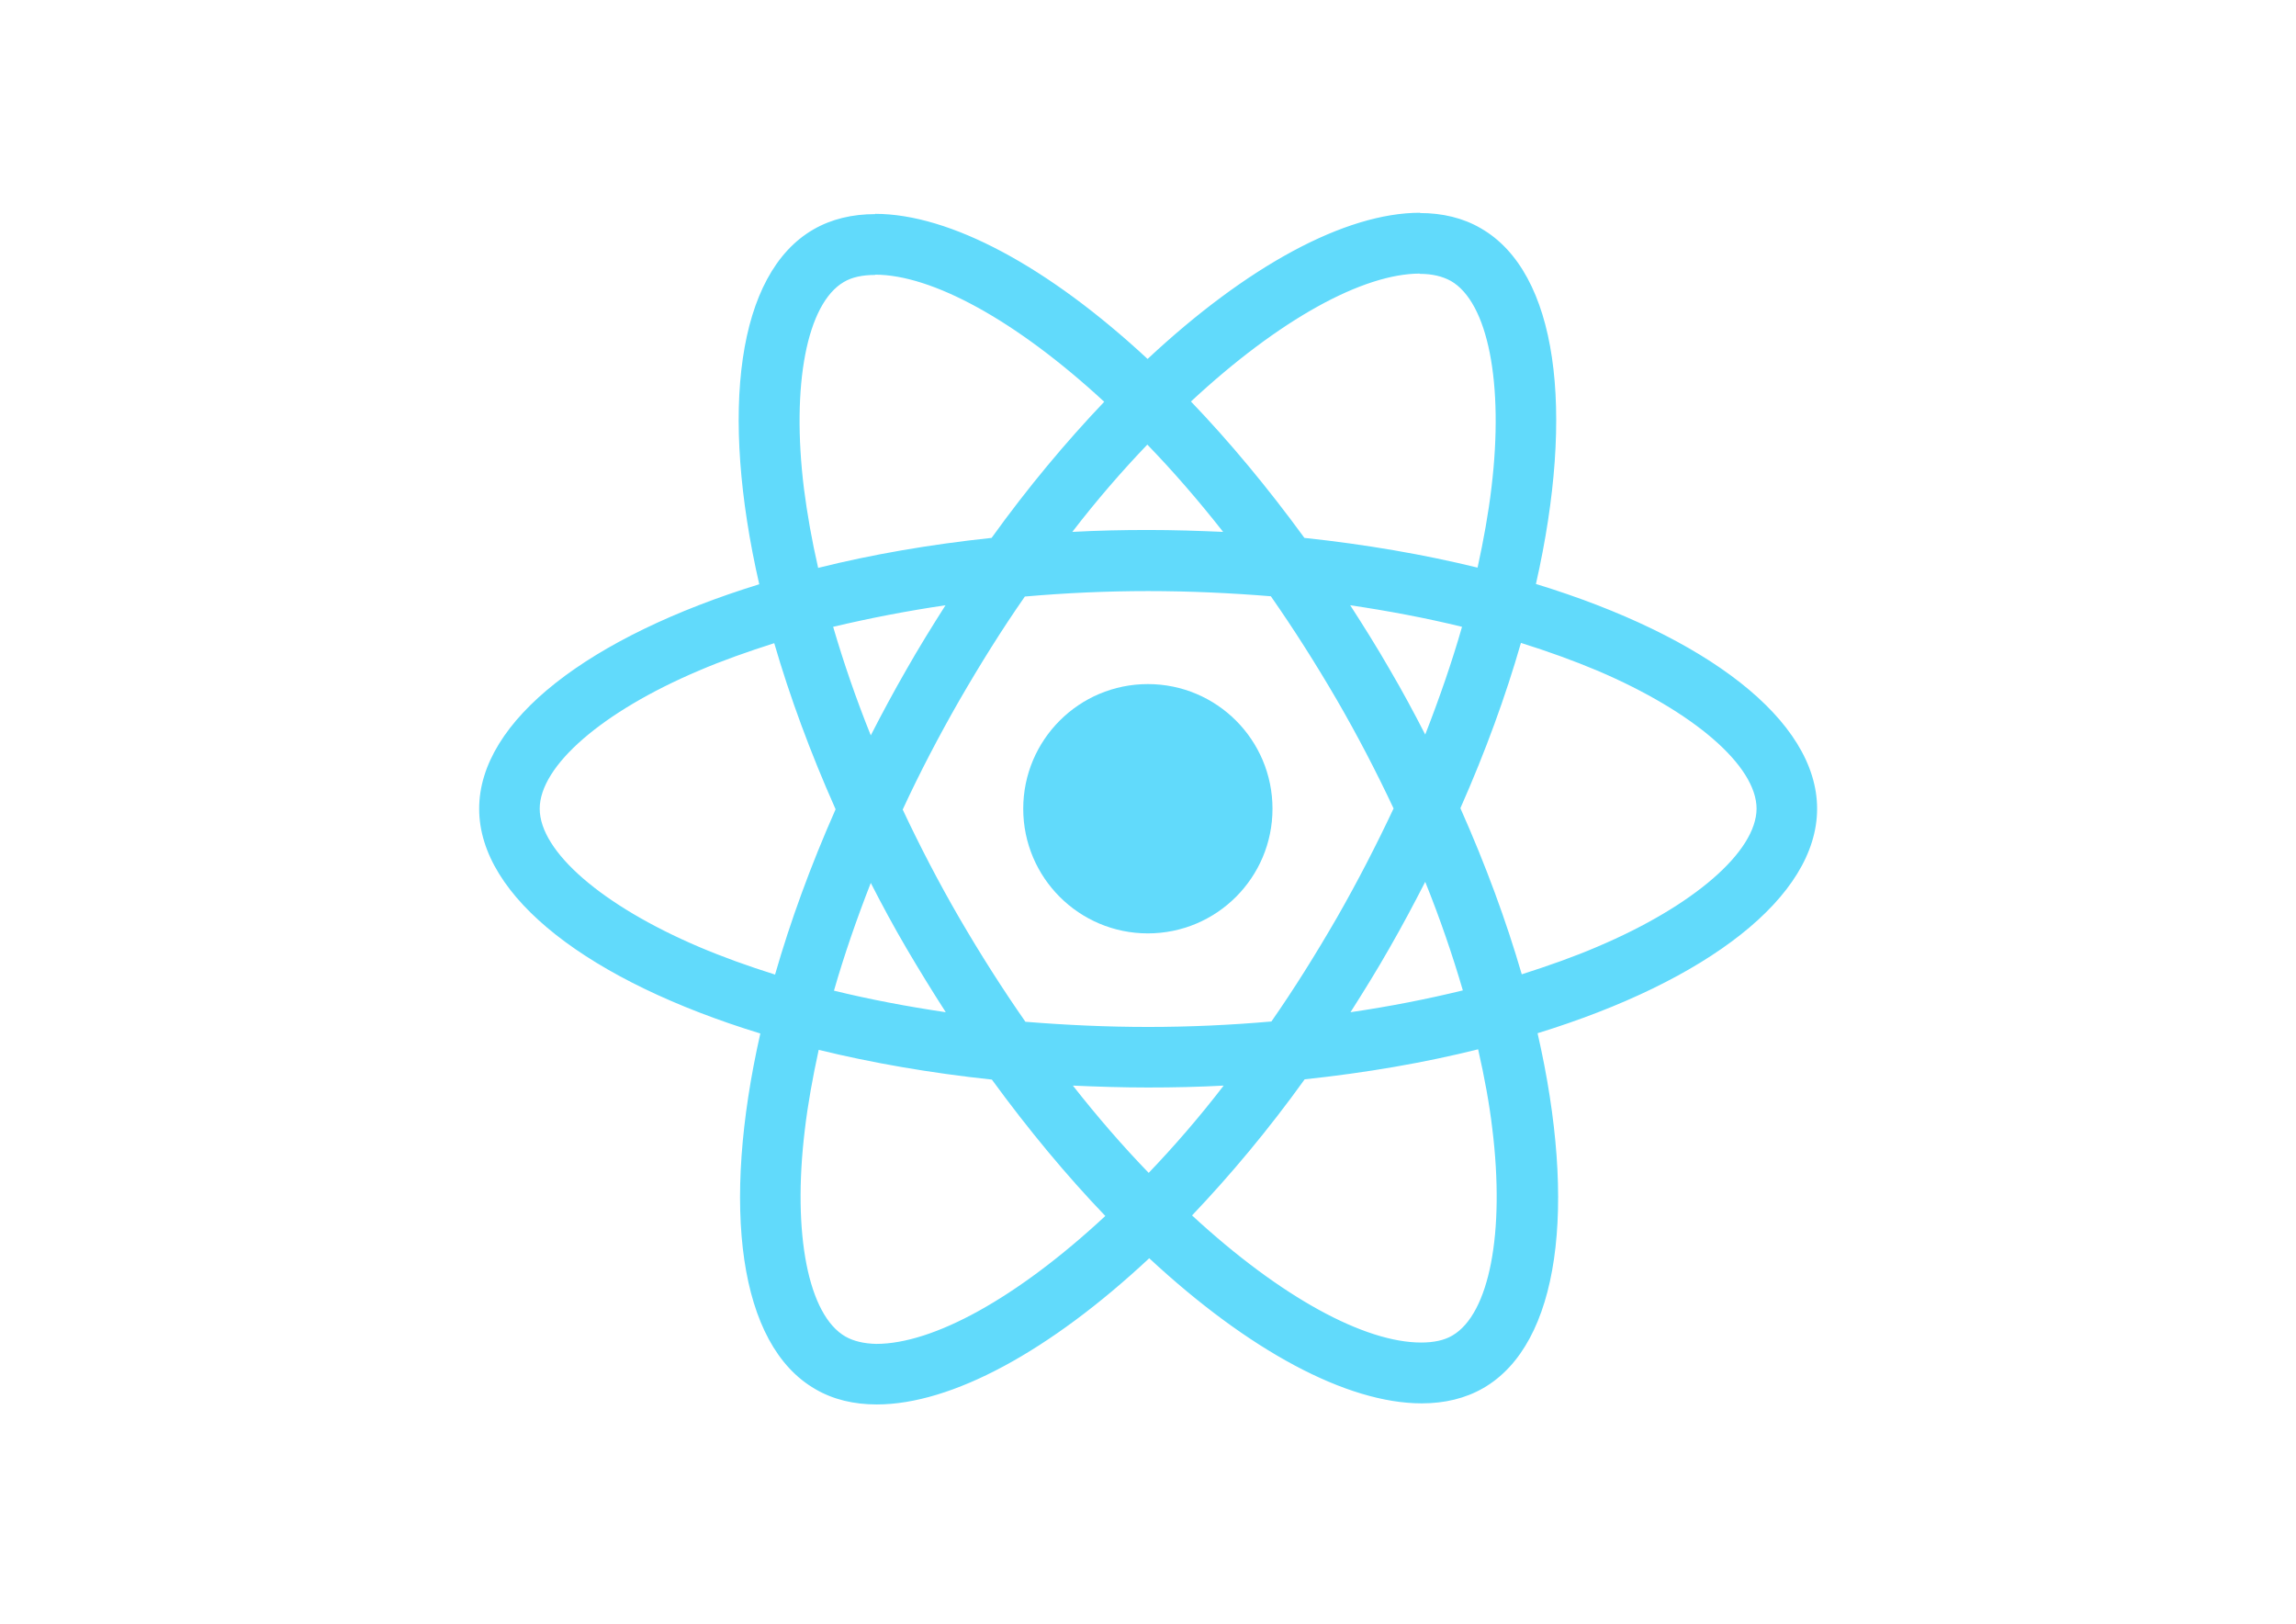
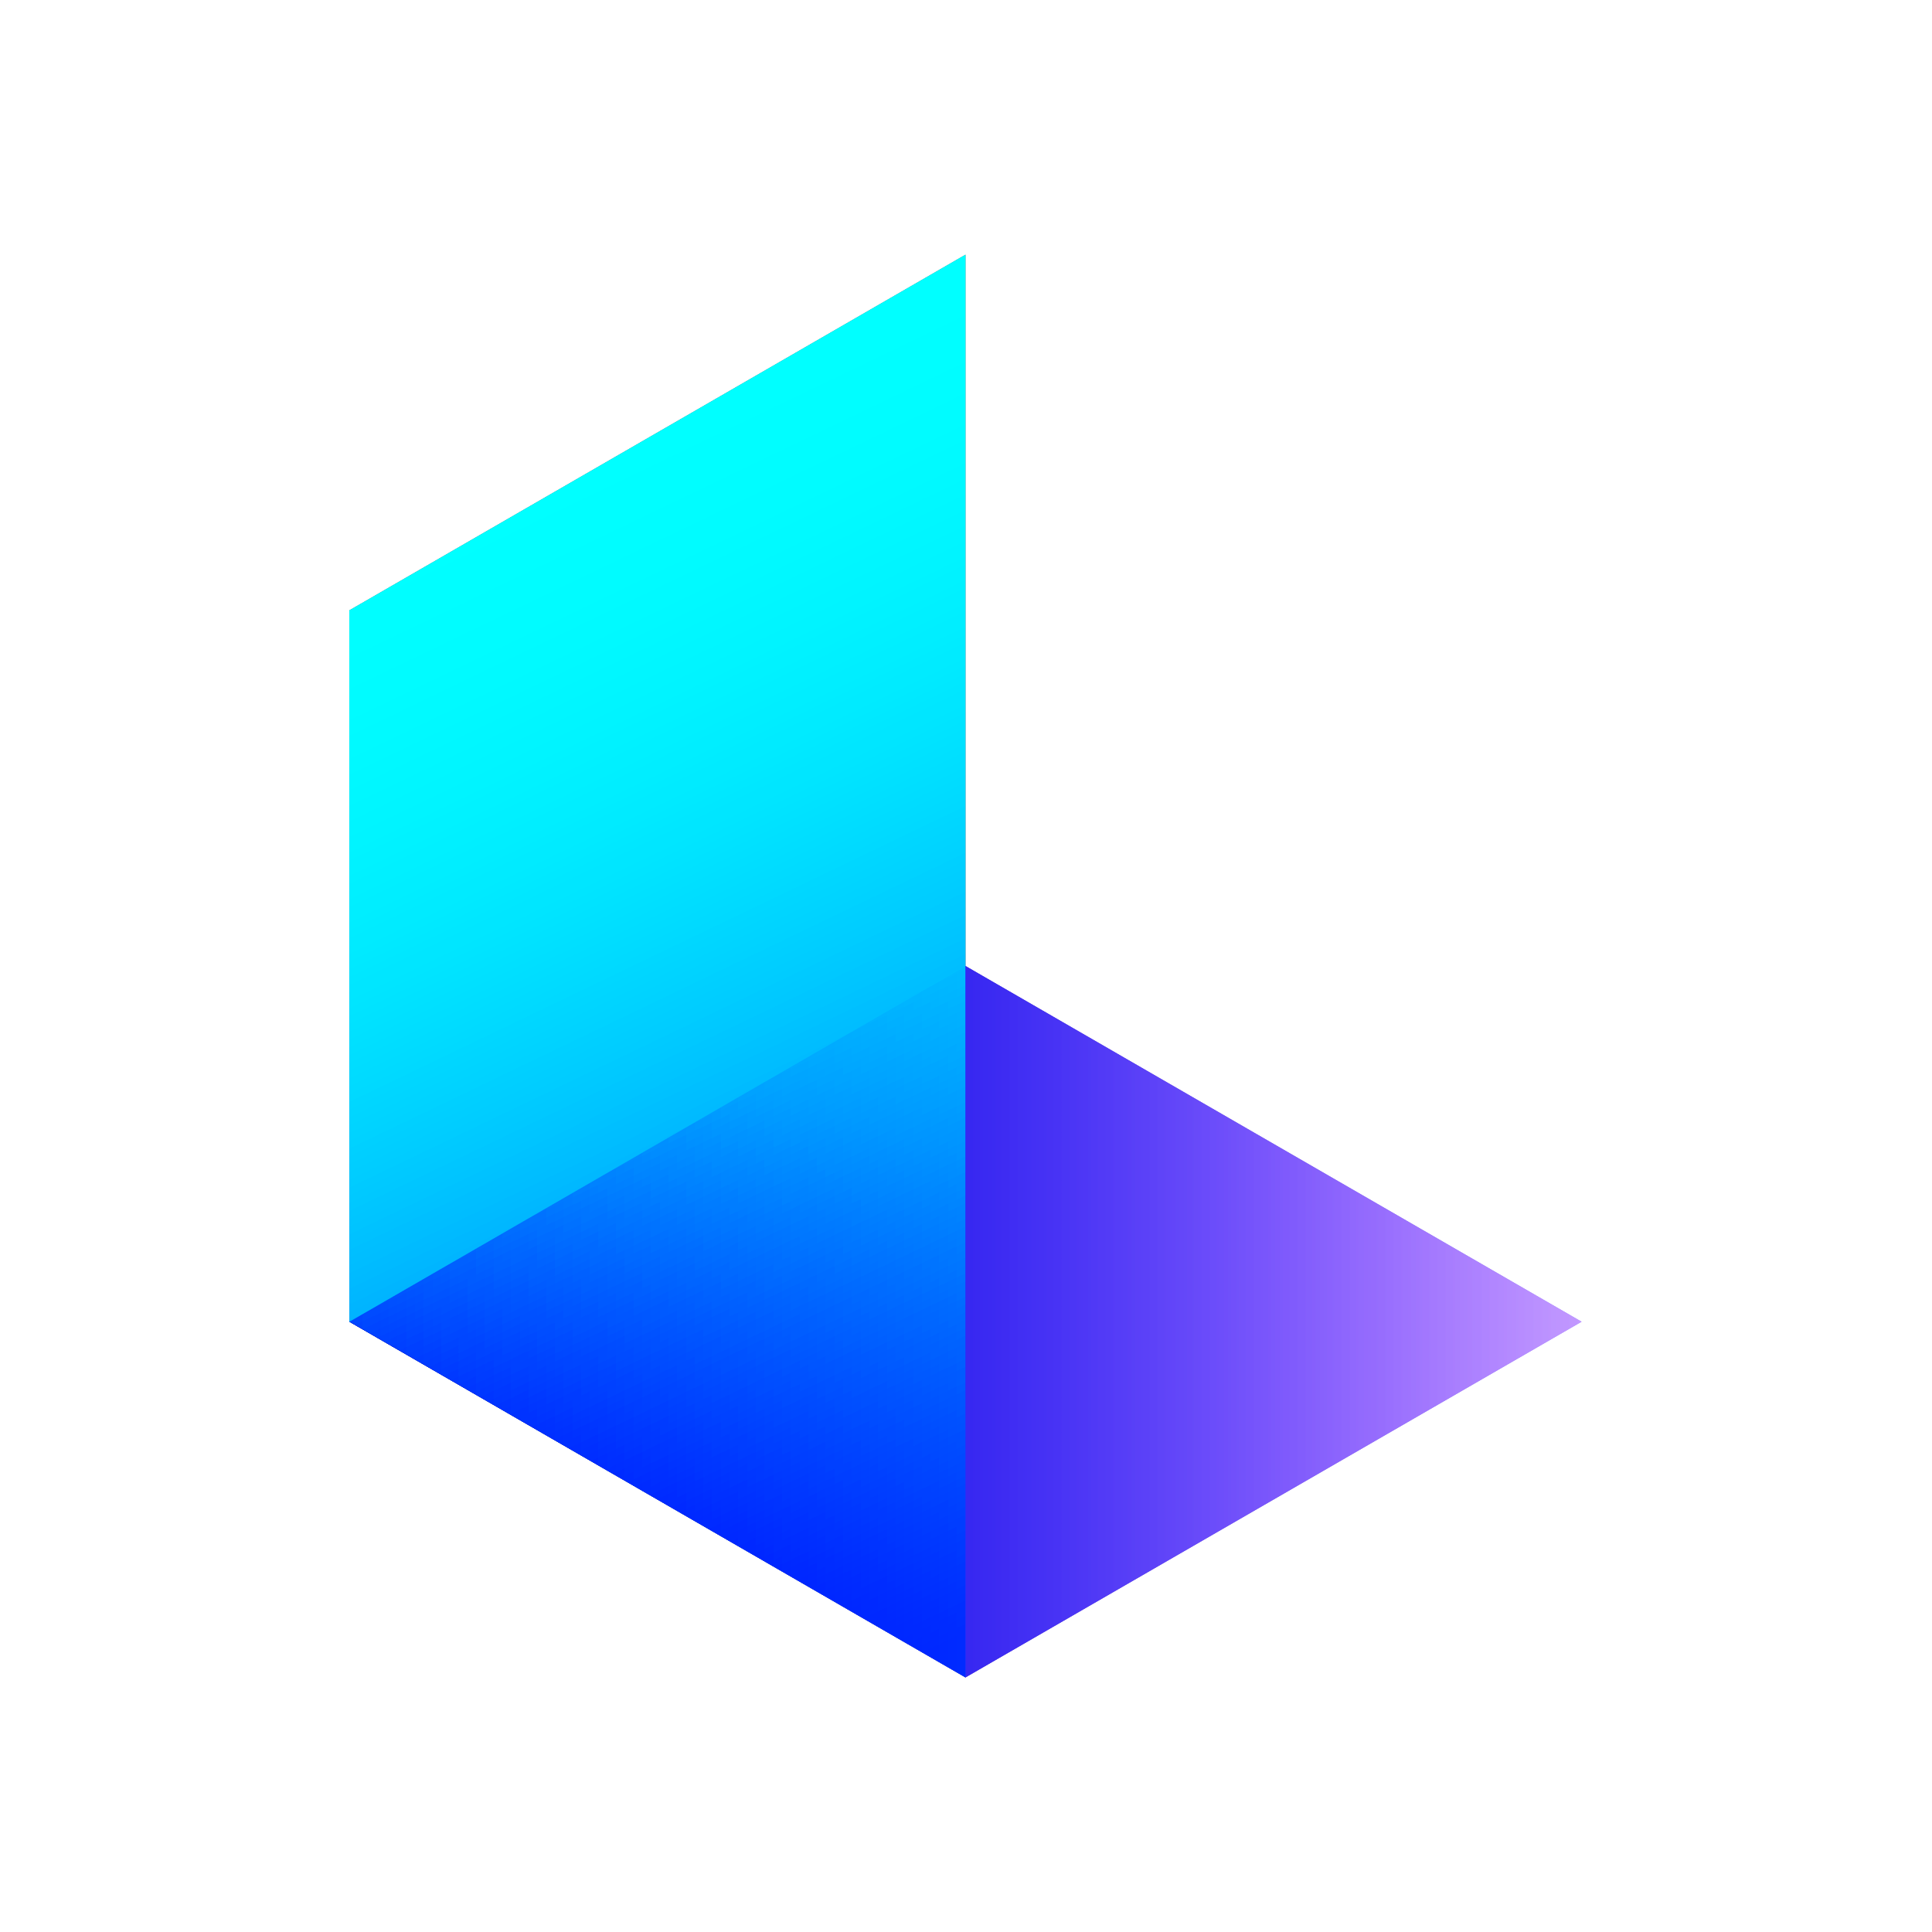
- <svg xmlns="http://www.w3.org/2000/svg" viewBox="0 0 841.9 595.3">
-   <g fill="#61DAFB">
-     <path d="M666.3 296.5c0-32.5-40.7-63.3-103.1-82.4 14.4-63.6 8-114.2-20.2-130.4-6.5-3.8-14.1-5.6-22.4-5.6v22.3c4.6 0 8.3.9 11.4 2.6 13.6 7.8 19.5 37.5 14.9 75.7-1.1 9.4-2.9 19.3-5.1 29.4-19.6-4.8-41-8.5-63.5-10.9-13.5-18.5-27.5-35.3-41.6-50 32.6-30.3 63.2-46.9 84-46.9V78c-27.5 0-63.5 19.6-99.9 53.6-36.4-33.8-72.4-53.2-99.9-53.2v22.3c20.7 0 51.4 16.5 84 46.6-14 14.7-28 31.4-41.3 49.9-22.6 2.4-44 6.1-63.6 11-2.3-10-4-19.7-5.2-29-4.7-38.2 1.1-67.9 14.6-75.8 3-1.8 6.9-2.6 11.5-2.6V78.5c-8.4 0-16 1.8-22.6 5.6-28.1 16.2-34.4 66.7-19.9 130.1-62.2 19.2-102.7 49.9-102.7 82.3 0 32.5 40.7 63.3 103.1 82.4-14.4 63.6-8 114.2 20.2 130.4 6.5 3.8 14.1 5.6 22.5 5.6 27.5 0 63.5-19.6 99.9-53.6 36.4 33.8 72.4 53.2 99.9 53.2 8.4 0 16-1.8 22.6-5.6 28.1-16.2 34.4-66.7 19.9-130.1 62-19.1 102.5-49.9 102.5-82.3zm-130.2-66.7c-3.7 12.9-8.3 26.2-13.5 39.5-4.1-8-8.4-16-13.1-24-4.6-8-9.5-15.8-14.4-23.4 14.2 2.1 27.9 4.7 41 7.9zm-45.8 106.5c-7.8 13.5-15.8 26.3-24.1 38.2-14.9 1.3-30 2-45.2 2-15.1 0-30.2-.7-45-1.9-8.3-11.9-16.4-24.6-24.2-38-7.6-13.1-14.5-26.4-20.8-39.8 6.2-13.4 13.2-26.8 20.7-39.9 7.8-13.5 15.8-26.3 24.1-38.2 14.9-1.3 30-2 45.2-2 15.1 0 30.2.7 45 1.9 8.3 11.9 16.4 24.6 24.2 38 7.6 13.1 14.5 26.4 20.8 39.8-6.3 13.4-13.2 26.8-20.7 39.9zm32.3-13c5.4 13.4 10 26.8 13.8 39.8-13.1 3.2-26.9 5.9-41.2 8 4.9-7.7 9.8-15.6 14.4-23.7 4.6-8 8.9-16.1 13-24.1zM421.2 430c-9.3-9.6-18.6-20.3-27.8-32 9 .4 18.2.7 27.5.7 9.4 0 18.7-.2 27.8-.7-9 11.7-18.3 22.4-27.5 32zm-74.4-58.9c-14.2-2.1-27.9-4.7-41-7.9 3.7-12.9 8.3-26.2 13.5-39.5 4.1 8 8.4 16 13.1 24 4.7 8 9.5 15.8 14.4 23.4zM420.7 163c9.3 9.6 18.6 20.3 27.8 32-9-.4-18.2-.7-27.5-.7-9.4 0-18.7.2-27.8.7 9-11.7 18.3-22.4 27.5-32zm-74 58.9c-4.9 7.7-9.8 15.6-14.4 23.7-4.6 8-8.9 16-13 24-5.4-13.4-10-26.8-13.8-39.8 13.1-3.1 26.9-5.8 41.2-7.9zm-90.5 125.2c-35.4-15.1-58.3-34.9-58.3-50.6 0-15.7 22.9-35.6 58.3-50.6 8.6-3.7 18-7 27.7-10.1 5.7 19.6 13.2 40 22.5 60.9-9.2 20.8-16.6 41.1-22.2 60.6-9.9-3.1-19.3-6.5-28-10.2zM310 490c-13.6-7.8-19.5-37.5-14.9-75.7 1.1-9.4 2.9-19.3 5.1-29.4 19.6 4.8 41 8.5 63.5 10.9 13.5 18.5 27.5 35.3 41.6 50-32.6 30.3-63.2 46.9-84 46.9-4.5-.1-8.3-1-11.3-2.7zm237.2-76.2c4.7 38.2-1.1 67.9-14.6 75.8-3 1.8-6.9 2.6-11.5 2.6-20.7 0-51.4-16.5-84-46.6 14-14.7 28-31.4 41.3-49.9 22.6-2.4 44-6.1 63.6-11 2.3 10.1 4.1 19.8 5.2 29.1zm38.5-66.7c-8.6 3.7-18 7-27.7 10.1-5.7-19.6-13.2-40-22.5-60.9 9.2-20.8 16.6-41.1 22.2-60.6 9.9 3.1 19.3 6.5 28.1 10.2 35.4 15.1 58.3 34.9 58.3 50.6-.1 15.7-23 35.6-58.4 50.6zM320.8 78.4z" />
-     <circle cx="420.9" cy="296.5" r="45.7" />
-     <path d="M520.5 78.1z" />
-   </g>
+ <svg xmlns="http://www.w3.org/2000/svg" width="500" height="500" viewBox="0 0 500 500" fill="none">
+   <path d="M90.428 157.942L249.87 65.905V434.115L90.428 342.057V157.942Z" fill="black" />
+   <path d="M249.87 434.115L90.428 342.058L249.87 250L409.312 342.058L249.87 434.115Z" fill="url(#paint0_linear_1_34)" />
+   <path d="M249.87 434.115L90.428 342.058L249.87 250L409.312 342.058L249.87 434.115Z" fill="url(#paint1_linear_1_34)" />
+   <path style="mix-blend-mode:screen" d="M90.428 157.942L249.87 65.905V434.115L90.428 342.057V157.942Z" fill="url(#paint2_linear_1_34)" />
+   <path style="mix-blend-mode:overlay" d="M249.87 434.115L90.428 342.058L249.87 250L409.312 342.058L249.87 434.115Z" fill="url(#paint3_linear_1_34)" />
+   <path style="mix-blend-mode:overlay" d="M90.428 157.942L249.87 65.905V434.115L90.428 342.057V157.942Z" fill="url(#paint4_linear_1_34)" />
+   <defs>
+     <linearGradient id="paint0_linear_1_34" x1="90.428" y1="342.058" x2="409.312" y2="342.058" gradientUnits="userSpaceOnUse">
+       <stop stop-color="#0000AA" />
+       <stop offset="1" stop-color="#A78DFF" />
+     </linearGradient>
+     <linearGradient id="paint1_linear_1_34" x1="90.428" y1="342.058" x2="409.312" y2="342.058" gradientUnits="userSpaceOnUse">
+       <stop stop-color="#0000AA" />
+       <stop offset="1" stop-color="#A78DFF" />
+     </linearGradient>
+     <linearGradient id="paint2_linear_1_34" x1="270.662" y1="413.282" x2="131.429" y2="123.355" gradientUnits="userSpaceOnUse">
+       <stop stop-color="#004EFF" />
+       <stop offset="1" stop-color="#00FFFF" />
+     </linearGradient>
+     <linearGradient id="paint3_linear_1_34" x1="90.428" y1="342.058" x2="409.312" y2="342.058" gradientUnits="userSpaceOnUse">
+       <stop stop-color="#0000AA" />
+       <stop offset="1" stop-color="#A78DFF" />
+     </linearGradient>
+     <linearGradient id="paint4_linear_1_34" x1="270.662" y1="413.282" x2="131.429" y2="123.355" gradientUnits="userSpaceOnUse">
+       <stop stop-color="#004EFF" />
+       <stop offset="1" stop-color="#00FFFF" />
+     </linearGradient>
+   </defs>
</svg>
